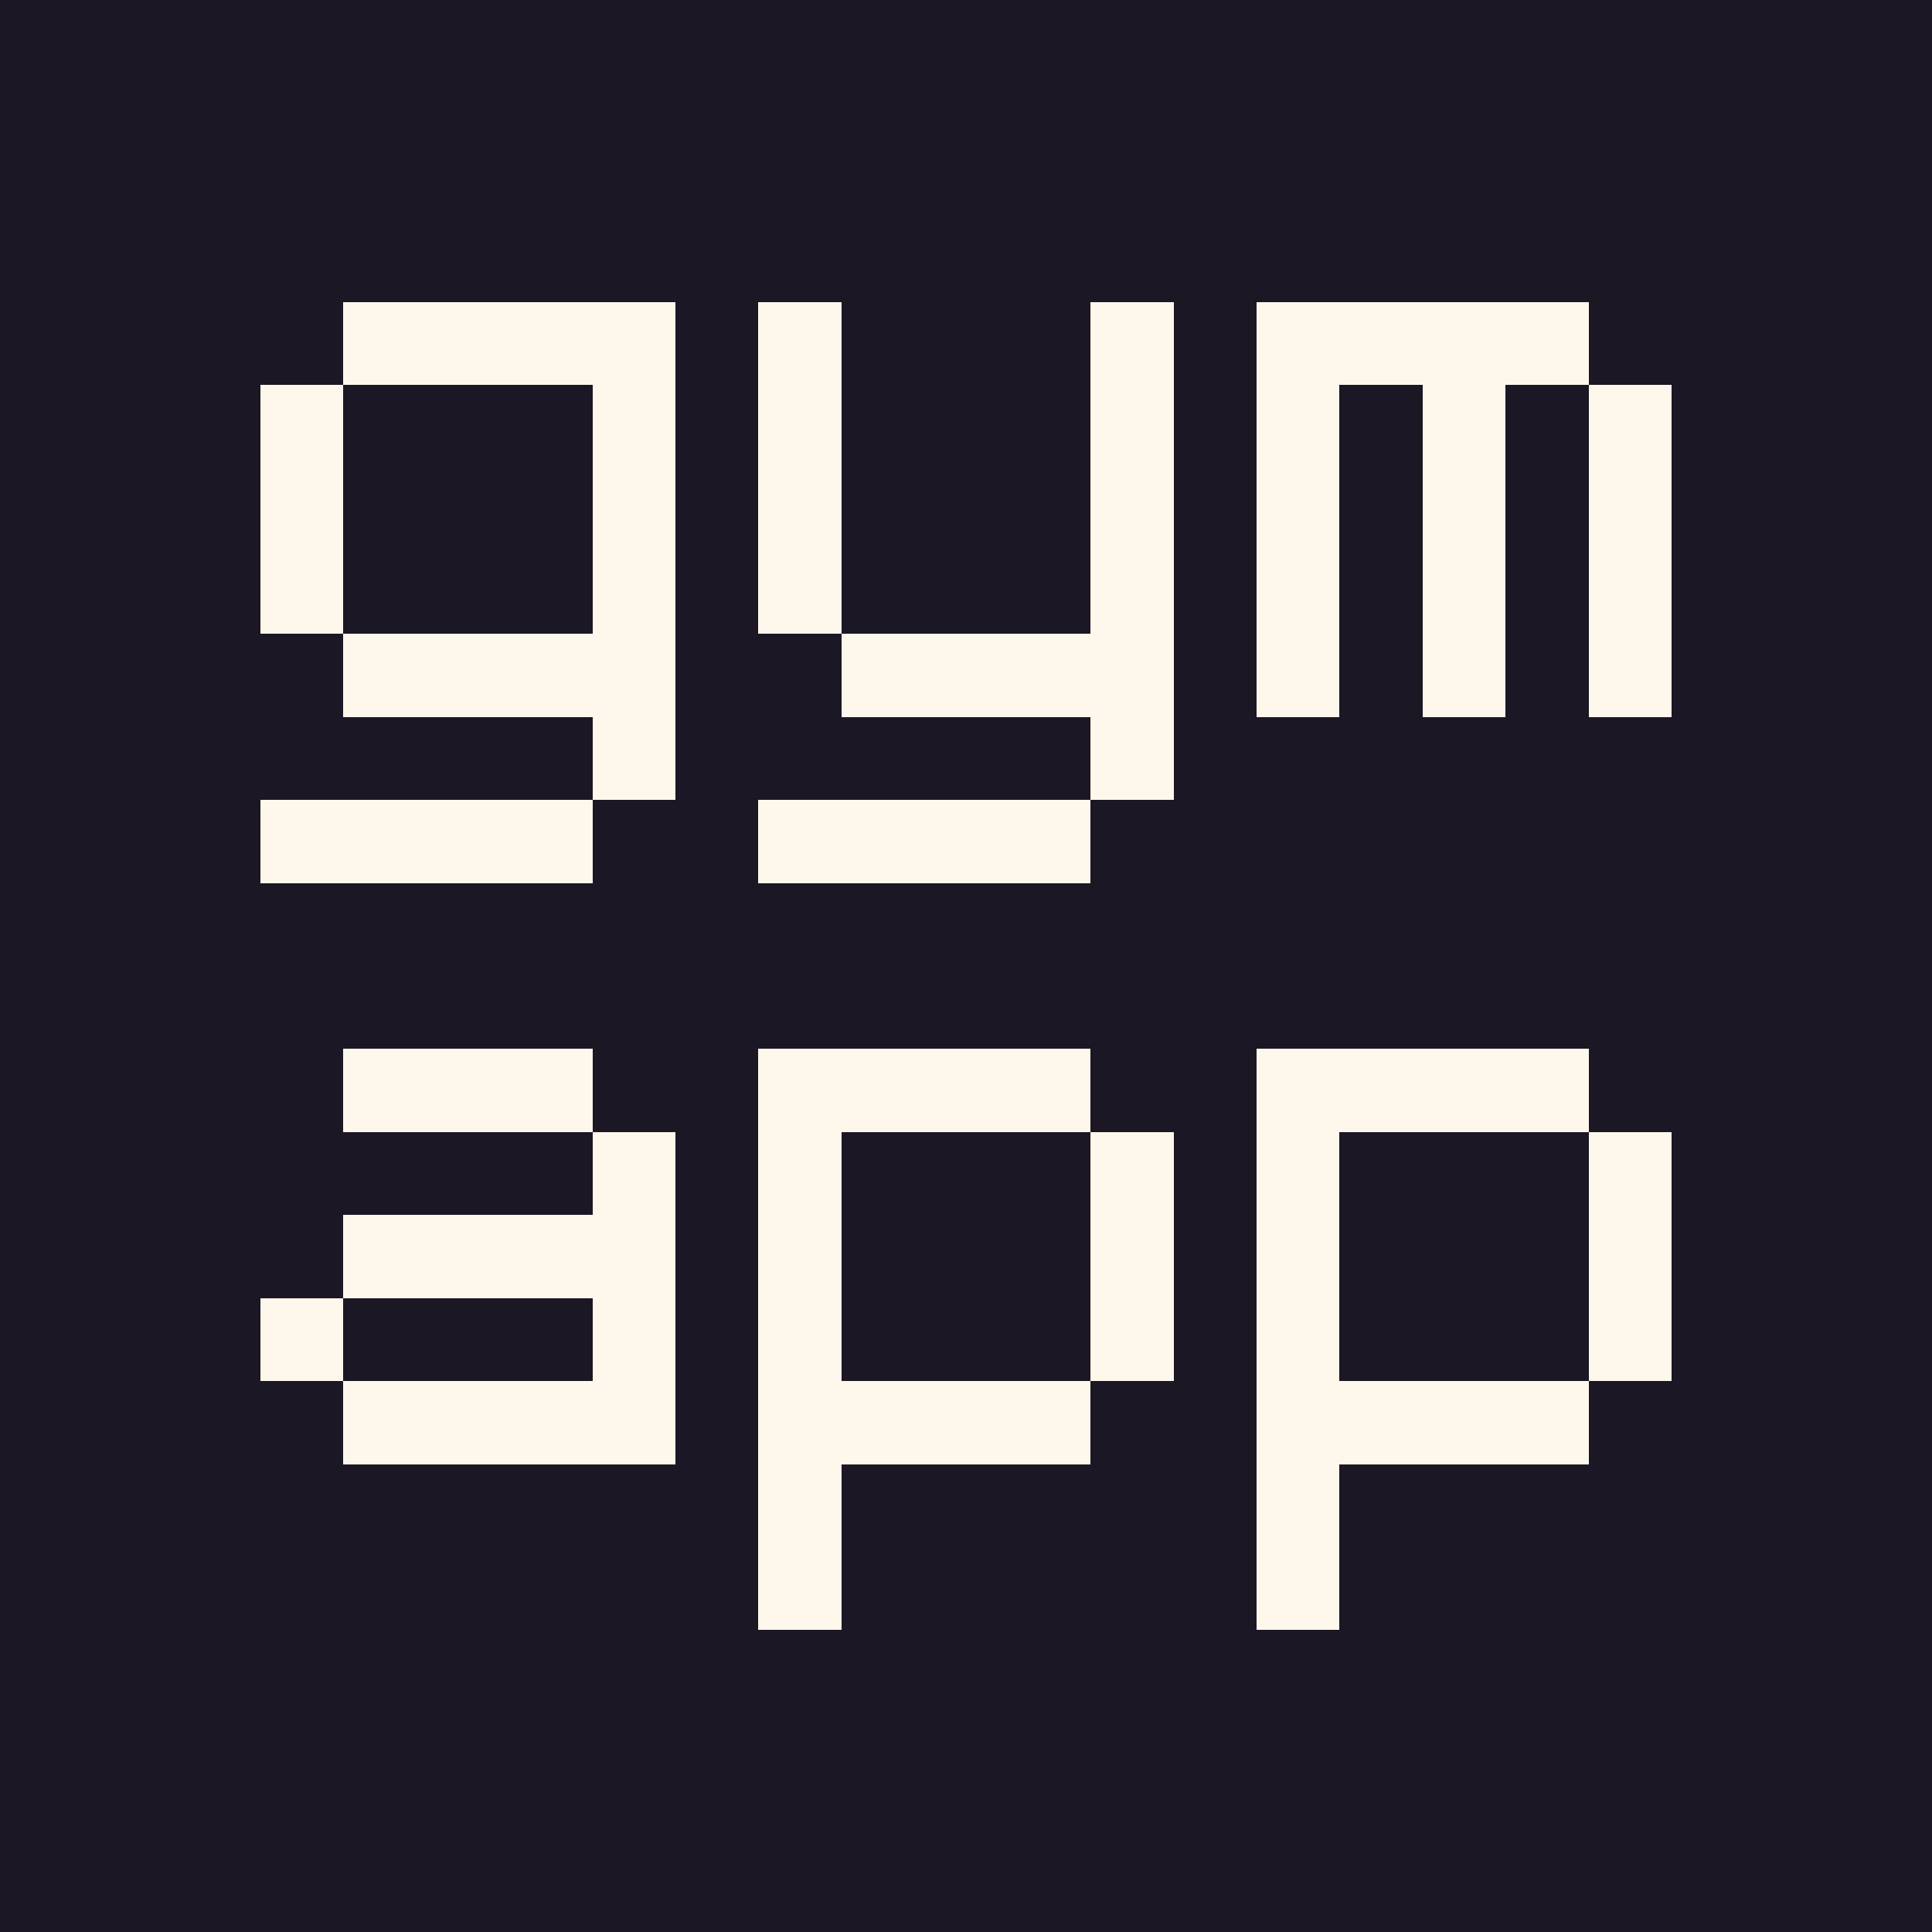
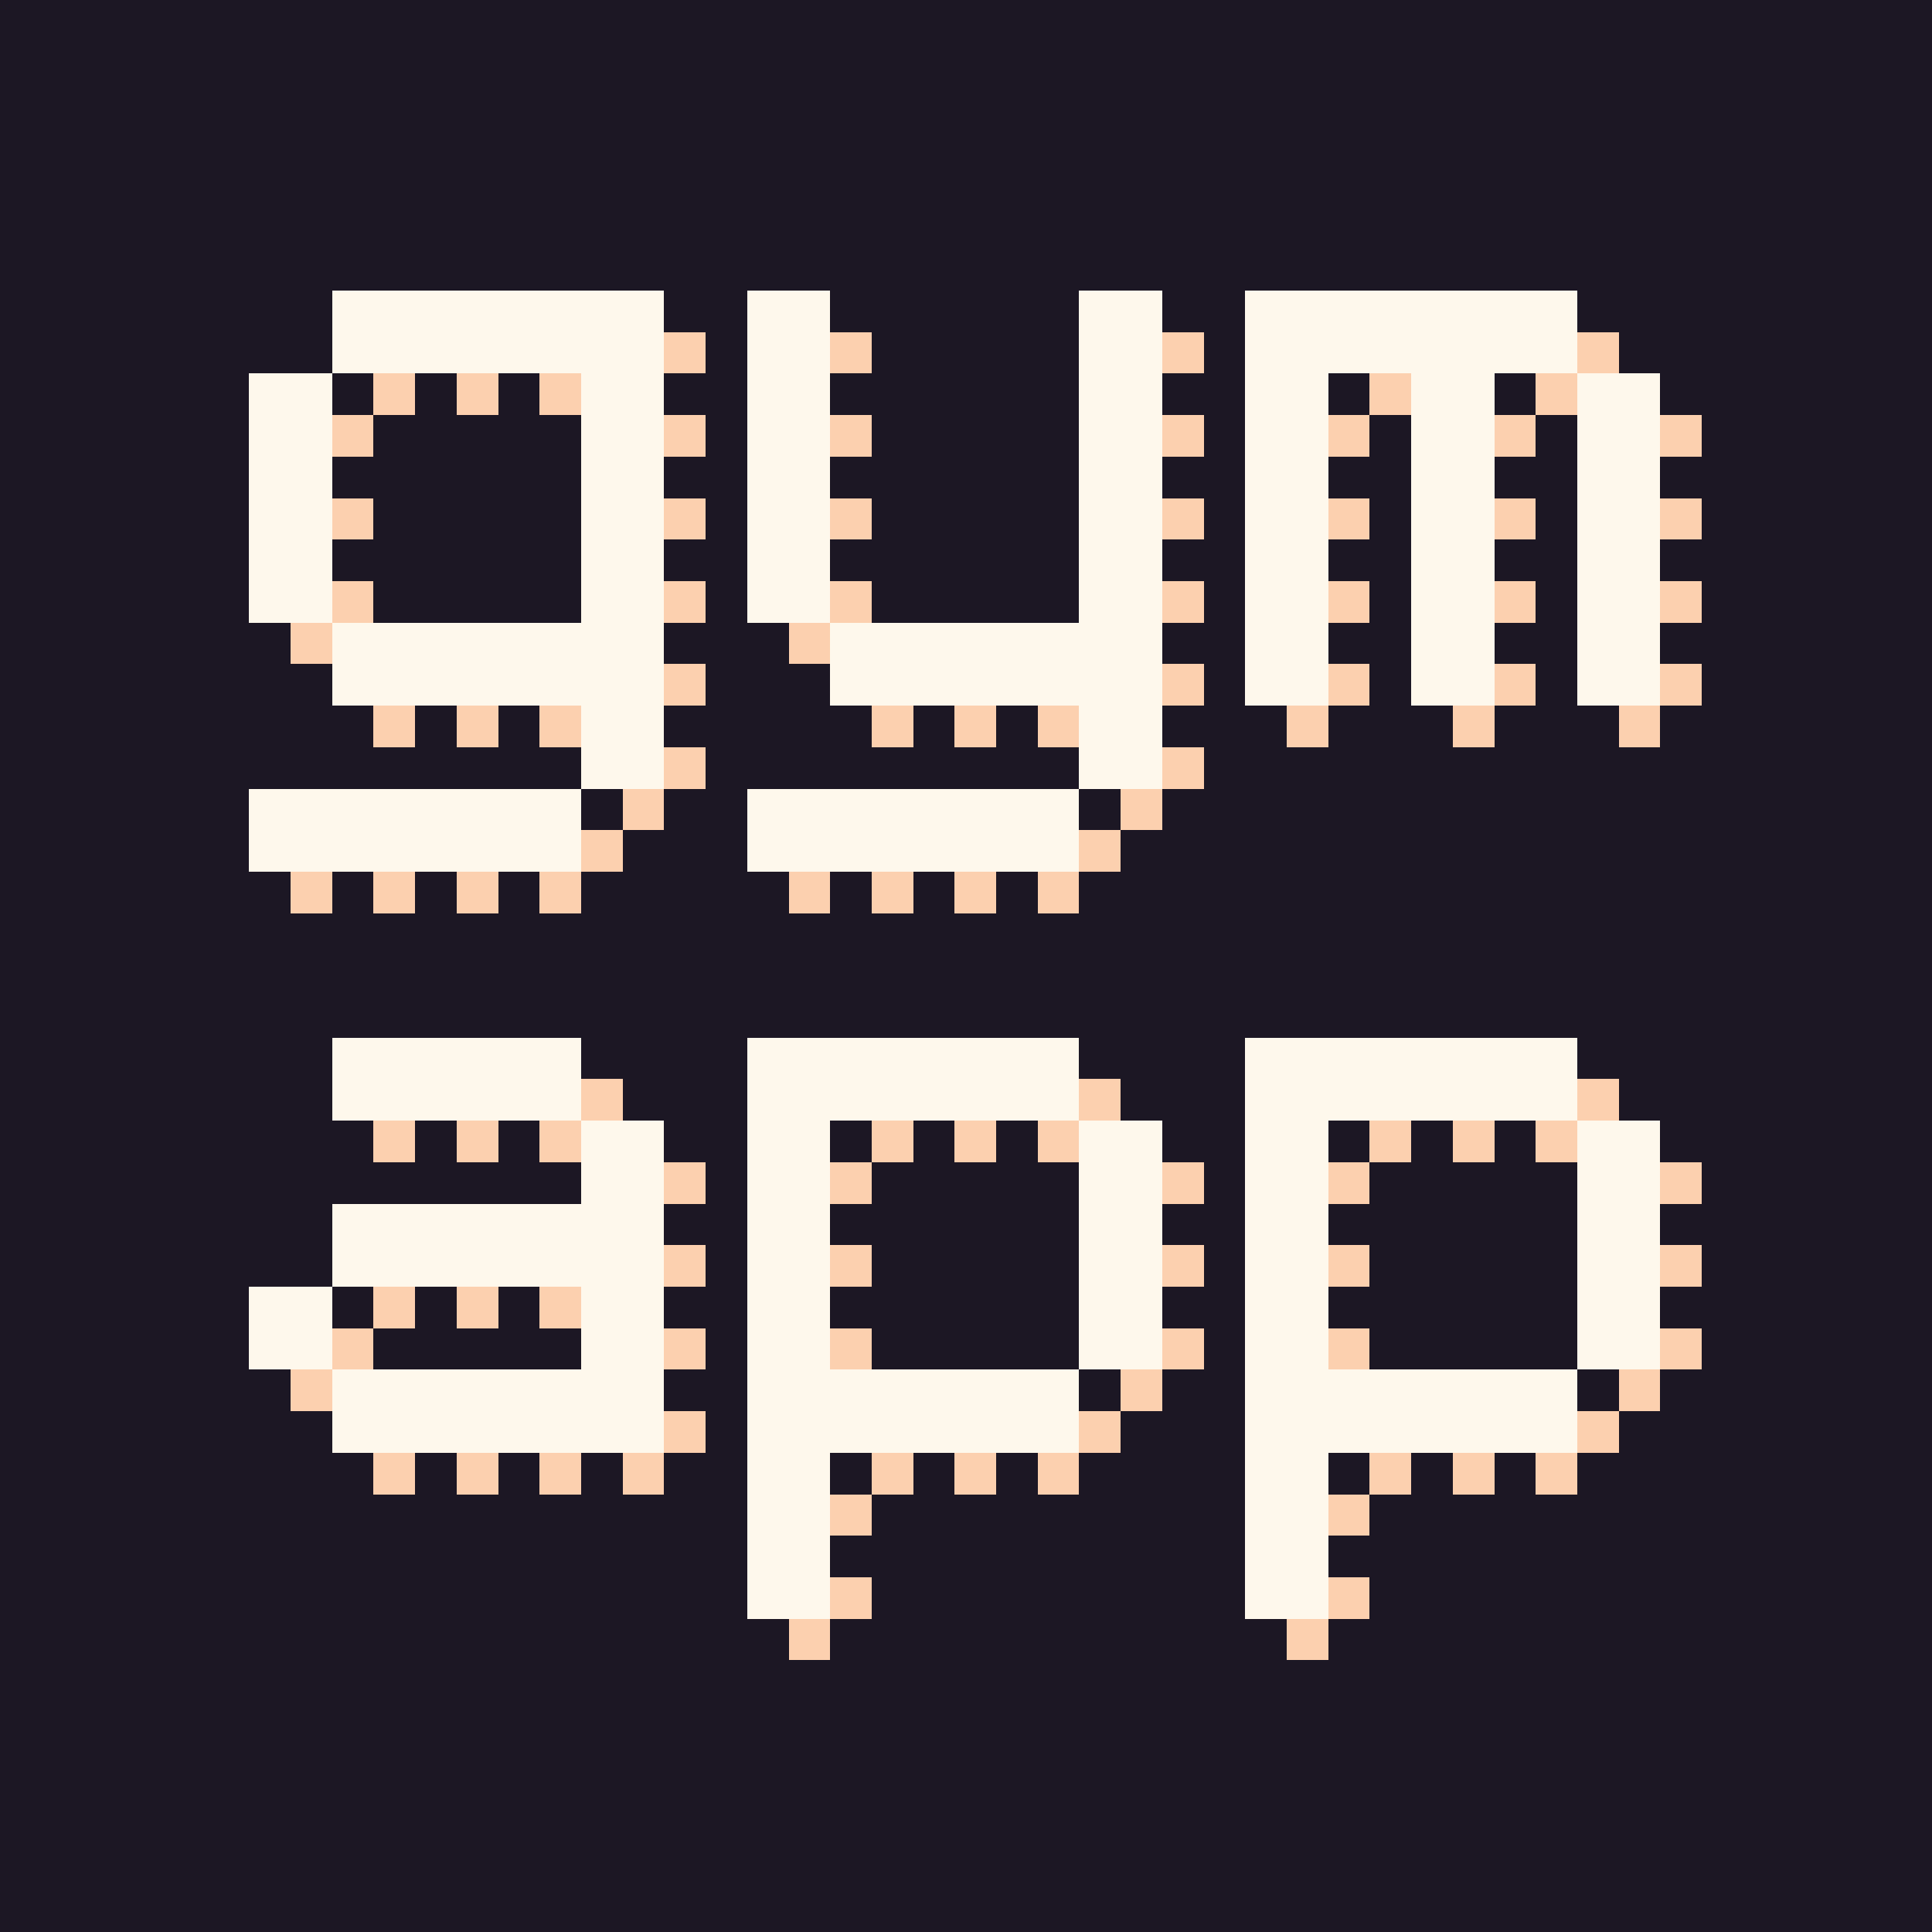
<svg xmlns="http://www.w3.org/2000/svg" viewBox="0 0 512 512" shape-rendering="crispEdges">
-   <rect width="512" height="512" fill="#1c1724" />
-   <g fill="#fef8ec">
-     <rect x="91" y="80" width="22" height="22" />
-     <rect x="113" y="80" width="22" height="22" />
-     <rect x="135" y="80" width="22" height="22" />
-     <rect x="157" y="80" width="22" height="22" />
-     <rect x="201" y="80" width="22" height="22" />
-     <rect x="289" y="80" width="22" height="22" />
-     <rect x="333" y="80" width="22" height="22" />
-     <rect x="355" y="80" width="22" height="22" />
-     <rect x="377" y="80" width="22" height="22" />
-     <rect x="399" y="80" width="22" height="22" />
-     <rect x="69" y="102" width="22" height="22" />
-     <rect x="157" y="102" width="22" height="22" />
-     <rect x="201" y="102" width="22" height="22" />
-     <rect x="289" y="102" width="22" height="22" />
-     <rect x="333" y="102" width="22" height="22" />
-     <rect x="377" y="102" width="22" height="22" />
-     <rect x="421" y="102" width="22" height="22" />
-     <rect x="69" y="124" width="22" height="22" />
-     <rect x="157" y="124" width="22" height="22" />
-     <rect x="201" y="124" width="22" height="22" />
-     <rect x="289" y="124" width="22" height="22" />
-     <rect x="333" y="124" width="22" height="22" />
-     <rect x="377" y="124" width="22" height="22" />
-     <rect x="421" y="124" width="22" height="22" />
-     <rect x="69" y="146" width="22" height="22" />
-     <rect x="157" y="146" width="22" height="22" />
-     <rect x="201" y="146" width="22" height="22" />
-     <rect x="289" y="146" width="22" height="22" />
-     <rect x="333" y="146" width="22" height="22" />
-     <rect x="377" y="146" width="22" height="22" />
-     <rect x="421" y="146" width="22" height="22" />
-     <rect x="91" y="168" width="22" height="22" />
-     <rect x="113" y="168" width="22" height="22" />
-     <rect x="135" y="168" width="22" height="22" />
-     <rect x="157" y="168" width="22" height="22" />
-     <rect x="223" y="168" width="22" height="22" />
-     <rect x="245" y="168" width="22" height="22" />
-     <rect x="267" y="168" width="22" height="22" />
-     <rect x="289" y="168" width="22" height="22" />
-     <rect x="333" y="168" width="22" height="22" />
-     <rect x="377" y="168" width="22" height="22" />
-     <rect x="421" y="168" width="22" height="22" />
-     <rect x="157" y="190" width="22" height="22" />
-     <rect x="289" y="190" width="22" height="22" />
-     <rect x="69" y="212" width="22" height="22" />
-     <rect x="91" y="212" width="22" height="22" />
-     <rect x="113" y="212" width="22" height="22" />
-     <rect x="135" y="212" width="22" height="22" />
-     <rect x="201" y="212" width="22" height="22" />
-     <rect x="223" y="212" width="22" height="22" />
-     <rect x="245" y="212" width="22" height="22" />
-     <rect x="267" y="212" width="22" height="22" />
-     <rect x="91" y="278" width="22" height="22" />
-     <rect x="113" y="278" width="22" height="22" />
-     <rect x="135" y="278" width="22" height="22" />
-     <rect x="201" y="278" width="22" height="22" />
-     <rect x="223" y="278" width="22" height="22" />
-     <rect x="245" y="278" width="22" height="22" />
-     <rect x="267" y="278" width="22" height="22" />
-     <rect x="333" y="278" width="22" height="22" />
-     <rect x="355" y="278" width="22" height="22" />
-     <rect x="377" y="278" width="22" height="22" />
-     <rect x="399" y="278" width="22" height="22" />
-     <rect x="157" y="300" width="22" height="22" />
-     <rect x="201" y="300" width="22" height="22" />
-     <rect x="289" y="300" width="22" height="22" />
-     <rect x="333" y="300" width="22" height="22" />
-     <rect x="421" y="300" width="22" height="22" />
-     <rect x="91" y="322" width="22" height="22" />
-     <rect x="113" y="322" width="22" height="22" />
-     <rect x="135" y="322" width="22" height="22" />
-     <rect x="157" y="322" width="22" height="22" />
-     <rect x="201" y="322" width="22" height="22" />
-     <rect x="289" y="322" width="22" height="22" />
-     <rect x="333" y="322" width="22" height="22" />
-     <rect x="421" y="322" width="22" height="22" />
-     <rect x="69" y="344" width="22" height="22" />
-     <rect x="157" y="344" width="22" height="22" />
-     <rect x="201" y="344" width="22" height="22" />
-     <rect x="289" y="344" width="22" height="22" />
-     <rect x="333" y="344" width="22" height="22" />
-     <rect x="421" y="344" width="22" height="22" />
-     <rect x="91" y="366" width="22" height="22" />
-     <rect x="113" y="366" width="22" height="22" />
-     <rect x="135" y="366" width="22" height="22" />
-     <rect x="157" y="366" width="22" height="22" />
-     <rect x="201" y="366" width="22" height="22" />
-     <rect x="223" y="366" width="22" height="22" />
-     <rect x="245" y="366" width="22" height="22" />
-     <rect x="267" y="366" width="22" height="22" />
-     <rect x="333" y="366" width="22" height="22" />
-     <rect x="355" y="366" width="22" height="22" />
-     <rect x="377" y="366" width="22" height="22" />
-     <rect x="399" y="366" width="22" height="22" />
-     <rect x="201" y="388" width="22" height="22" />
-     <rect x="333" y="388" width="22" height="22" />
-     <rect x="201" y="410" width="22" height="22" />
-     <rect x="333" y="410" width="22" height="22" />
-   </g>
+   <rect x="0" y="0" width="512" height="512" fill="#1c1724" />
+   <rect x="99" y="99" width="11" height="11" fill="#fcd0af" />
+   <rect x="121" y="99" width="11" height="11" fill="#fcd0af" />
+   <rect x="143" y="99" width="11" height="11" fill="#fcd0af" />
+   <rect x="176" y="88" width="11" height="11" fill="#fcd0af" />
+   <rect x="220" y="88" width="11" height="11" fill="#fcd0af" />
+   <rect x="308" y="88" width="11" height="11" fill="#fcd0af" />
+   <rect x="363" y="99" width="11" height="11" fill="#fcd0af" />
+   <rect x="407" y="99" width="11" height="11" fill="#fcd0af" />
+   <rect x="418" y="88" width="11" height="11" fill="#fcd0af" />
+   <rect x="88" y="110" width="11" height="11" fill="#fcd0af" />
+   <rect x="176" y="110" width="11" height="11" fill="#fcd0af" />
+   <rect x="220" y="110" width="11" height="11" fill="#fcd0af" />
+   <rect x="308" y="110" width="11" height="11" fill="#fcd0af" />
+   <rect x="352" y="110" width="11" height="11" fill="#fcd0af" />
+   <rect x="396" y="110" width="11" height="11" fill="#fcd0af" />
+   <rect x="440" y="110" width="11" height="11" fill="#fcd0af" />
+   <rect x="88" y="132" width="11" height="11" fill="#fcd0af" />
+   <rect x="176" y="132" width="11" height="11" fill="#fcd0af" />
+   <rect x="220" y="132" width="11" height="11" fill="#fcd0af" />
+   <rect x="308" y="132" width="11" height="11" fill="#fcd0af" />
+   <rect x="352" y="132" width="11" height="11" fill="#fcd0af" />
+   <rect x="396" y="132" width="11" height="11" fill="#fcd0af" />
+   <rect x="440" y="132" width="11" height="11" fill="#fcd0af" />
+   <rect x="77" y="165" width="11" height="11" fill="#fcd0af" />
+   <rect x="88" y="154" width="11" height="11" fill="#fcd0af" />
+   <rect x="176" y="154" width="11" height="11" fill="#fcd0af" />
+   <rect x="209" y="165" width="11" height="11" fill="#fcd0af" />
+   <rect x="220" y="154" width="11" height="11" fill="#fcd0af" />
+   <rect x="308" y="154" width="11" height="11" fill="#fcd0af" />
+   <rect x="352" y="154" width="11" height="11" fill="#fcd0af" />
+   <rect x="396" y="154" width="11" height="11" fill="#fcd0af" />
+   <rect x="440" y="154" width="11" height="11" fill="#fcd0af" />
+   <rect x="99" y="187" width="11" height="11" fill="#fcd0af" />
+   <rect x="121" y="187" width="11" height="11" fill="#fcd0af" />
+   <rect x="143" y="187" width="11" height="11" fill="#fcd0af" />
+   <rect x="176" y="176" width="11" height="11" fill="#fcd0af" />
+   <rect x="231" y="187" width="11" height="11" fill="#fcd0af" />
+   <rect x="253" y="187" width="11" height="11" fill="#fcd0af" />
+   <rect x="275" y="187" width="11" height="11" fill="#fcd0af" />
+   <rect x="308" y="176" width="11" height="11" fill="#fcd0af" />
+   <rect x="341" y="187" width="11" height="11" fill="#fcd0af" />
+   <rect x="352" y="176" width="11" height="11" fill="#fcd0af" />
+   <rect x="385" y="187" width="11" height="11" fill="#fcd0af" />
+   <rect x="396" y="176" width="11" height="11" fill="#fcd0af" />
+   <rect x="429" y="187" width="11" height="11" fill="#fcd0af" />
+   <rect x="440" y="176" width="11" height="11" fill="#fcd0af" />
+   <rect x="165" y="209" width="11" height="11" fill="#fcd0af" />
+   <rect x="176" y="198" width="11" height="11" fill="#fcd0af" />
+   <rect x="297" y="209" width="11" height="11" fill="#fcd0af" />
+   <rect x="308" y="198" width="11" height="11" fill="#fcd0af" />
+   <rect x="77" y="231" width="11" height="11" fill="#fcd0af" />
+   <rect x="99" y="231" width="11" height="11" fill="#fcd0af" />
+   <rect x="121" y="231" width="11" height="11" fill="#fcd0af" />
+   <rect x="143" y="231" width="11" height="11" fill="#fcd0af" />
+   <rect x="154" y="220" width="11" height="11" fill="#fcd0af" />
+   <rect x="209" y="231" width="11" height="11" fill="#fcd0af" />
+   <rect x="231" y="231" width="11" height="11" fill="#fcd0af" />
+   <rect x="253" y="231" width="11" height="11" fill="#fcd0af" />
+   <rect x="275" y="231" width="11" height="11" fill="#fcd0af" />
+   <rect x="286" y="220" width="11" height="11" fill="#fcd0af" />
+   <rect x="99" y="297" width="11" height="11" fill="#fcd0af" />
+   <rect x="121" y="297" width="11" height="11" fill="#fcd0af" />
+   <rect x="143" y="297" width="11" height="11" fill="#fcd0af" />
+   <rect x="154" y="286" width="11" height="11" fill="#fcd0af" />
+   <rect x="231" y="297" width="11" height="11" fill="#fcd0af" />
+   <rect x="253" y="297" width="11" height="11" fill="#fcd0af" />
+   <rect x="275" y="297" width="11" height="11" fill="#fcd0af" />
+   <rect x="286" y="286" width="11" height="11" fill="#fcd0af" />
+   <rect x="363" y="297" width="11" height="11" fill="#fcd0af" />
+   <rect x="385" y="297" width="11" height="11" fill="#fcd0af" />
+   <rect x="407" y="297" width="11" height="11" fill="#fcd0af" />
+   <rect x="418" y="286" width="11" height="11" fill="#fcd0af" />
+   <rect x="176" y="308" width="11" height="11" fill="#fcd0af" />
+   <rect x="220" y="308" width="11" height="11" fill="#fcd0af" />
+   <rect x="308" y="308" width="11" height="11" fill="#fcd0af" />
+   <rect x="352" y="308" width="11" height="11" fill="#fcd0af" />
+   <rect x="440" y="308" width="11" height="11" fill="#fcd0af" />
+   <rect x="99" y="341" width="11" height="11" fill="#fcd0af" />
+   <rect x="121" y="341" width="11" height="11" fill="#fcd0af" />
+   <rect x="143" y="341" width="11" height="11" fill="#fcd0af" />
+   <rect x="176" y="330" width="11" height="11" fill="#fcd0af" />
+   <rect x="220" y="330" width="11" height="11" fill="#fcd0af" />
+   <rect x="308" y="330" width="11" height="11" fill="#fcd0af" />
+   <rect x="352" y="330" width="11" height="11" fill="#fcd0af" />
+   <rect x="440" y="330" width="11" height="11" fill="#fcd0af" />
+   <rect x="77" y="363" width="11" height="11" fill="#fcd0af" />
+   <rect x="88" y="352" width="11" height="11" fill="#fcd0af" />
+   <rect x="176" y="352" width="11" height="11" fill="#fcd0af" />
+   <rect x="220" y="352" width="11" height="11" fill="#fcd0af" />
+   <rect x="297" y="363" width="11" height="11" fill="#fcd0af" />
+   <rect x="308" y="352" width="11" height="11" fill="#fcd0af" />
+   <rect x="352" y="352" width="11" height="11" fill="#fcd0af" />
+   <rect x="429" y="363" width="11" height="11" fill="#fcd0af" />
+   <rect x="440" y="352" width="11" height="11" fill="#fcd0af" />
+   <rect x="99" y="385" width="11" height="11" fill="#fcd0af" />
+   <rect x="121" y="385" width="11" height="11" fill="#fcd0af" />
+   <rect x="143" y="385" width="11" height="11" fill="#fcd0af" />
+   <rect x="165" y="385" width="11" height="11" fill="#fcd0af" />
+   <rect x="176" y="374" width="11" height="11" fill="#fcd0af" />
+   <rect x="231" y="385" width="11" height="11" fill="#fcd0af" />
+   <rect x="253" y="385" width="11" height="11" fill="#fcd0af" />
+   <rect x="275" y="385" width="11" height="11" fill="#fcd0af" />
+   <rect x="286" y="374" width="11" height="11" fill="#fcd0af" />
+   <rect x="363" y="385" width="11" height="11" fill="#fcd0af" />
+   <rect x="385" y="385" width="11" height="11" fill="#fcd0af" />
+   <rect x="407" y="385" width="11" height="11" fill="#fcd0af" />
+   <rect x="418" y="374" width="11" height="11" fill="#fcd0af" />
+   <rect x="220" y="396" width="11" height="11" fill="#fcd0af" />
+   <rect x="352" y="396" width="11" height="11" fill="#fcd0af" />
+   <rect x="209" y="429" width="11" height="11" fill="#fcd0af" />
+   <rect x="220" y="418" width="11" height="11" fill="#fcd0af" />
+   <rect x="341" y="429" width="11" height="11" fill="#fcd0af" />
+   <rect x="352" y="418" width="11" height="11" fill="#fcd0af" />
+   <rect x="88" y="77" width="22" height="22" fill="#fef8ec" />
+   <rect x="110" y="77" width="22" height="22" fill="#fef8ec" />
+   <rect x="132" y="77" width="22" height="22" fill="#fef8ec" />
+   <rect x="154" y="77" width="22" height="22" fill="#fef8ec" />
+   <rect x="198" y="77" width="22" height="22" fill="#fef8ec" />
+   <rect x="286" y="77" width="22" height="22" fill="#fef8ec" />
+   <rect x="330" y="77" width="22" height="22" fill="#fef8ec" />
+   <rect x="352" y="77" width="22" height="22" fill="#fef8ec" />
+   <rect x="374" y="77" width="22" height="22" fill="#fef8ec" />
+   <rect x="396" y="77" width="22" height="22" fill="#fef8ec" />
+   <rect x="66" y="99" width="22" height="22" fill="#fef8ec" />
+   <rect x="154" y="99" width="22" height="22" fill="#fef8ec" />
+   <rect x="198" y="99" width="22" height="22" fill="#fef8ec" />
+   <rect x="286" y="99" width="22" height="22" fill="#fef8ec" />
+   <rect x="330" y="99" width="22" height="22" fill="#fef8ec" />
+   <rect x="374" y="99" width="22" height="22" fill="#fef8ec" />
+   <rect x="418" y="99" width="22" height="22" fill="#fef8ec" />
+   <rect x="66" y="121" width="22" height="22" fill="#fef8ec" />
+   <rect x="154" y="121" width="22" height="22" fill="#fef8ec" />
+   <rect x="198" y="121" width="22" height="22" fill="#fef8ec" />
+   <rect x="286" y="121" width="22" height="22" fill="#fef8ec" />
+   <rect x="330" y="121" width="22" height="22" fill="#fef8ec" />
+   <rect x="374" y="121" width="22" height="22" fill="#fef8ec" />
+   <rect x="418" y="121" width="22" height="22" fill="#fef8ec" />
+   <rect x="66" y="143" width="22" height="22" fill="#fef8ec" />
+   <rect x="154" y="143" width="22" height="22" fill="#fef8ec" />
+   <rect x="198" y="143" width="22" height="22" fill="#fef8ec" />
+   <rect x="286" y="143" width="22" height="22" fill="#fef8ec" />
+   <rect x="330" y="143" width="22" height="22" fill="#fef8ec" />
+   <rect x="374" y="143" width="22" height="22" fill="#fef8ec" />
+   <rect x="418" y="143" width="22" height="22" fill="#fef8ec" />
+   <rect x="88" y="165" width="22" height="22" fill="#fef8ec" />
+   <rect x="110" y="165" width="22" height="22" fill="#fef8ec" />
+   <rect x="132" y="165" width="22" height="22" fill="#fef8ec" />
+   <rect x="154" y="165" width="22" height="22" fill="#fef8ec" />
+   <rect x="220" y="165" width="22" height="22" fill="#fef8ec" />
+   <rect x="242" y="165" width="22" height="22" fill="#fef8ec" />
+   <rect x="264" y="165" width="22" height="22" fill="#fef8ec" />
+   <rect x="286" y="165" width="22" height="22" fill="#fef8ec" />
+   <rect x="330" y="165" width="22" height="22" fill="#fef8ec" />
+   <rect x="374" y="165" width="22" height="22" fill="#fef8ec" />
+   <rect x="418" y="165" width="22" height="22" fill="#fef8ec" />
+   <rect x="154" y="187" width="22" height="22" fill="#fef8ec" />
+   <rect x="286" y="187" width="22" height="22" fill="#fef8ec" />
+   <rect x="66" y="209" width="22" height="22" fill="#fef8ec" />
+   <rect x="88" y="209" width="22" height="22" fill="#fef8ec" />
+   <rect x="110" y="209" width="22" height="22" fill="#fef8ec" />
+   <rect x="132" y="209" width="22" height="22" fill="#fef8ec" />
+   <rect x="198" y="209" width="22" height="22" fill="#fef8ec" />
+   <rect x="220" y="209" width="22" height="22" fill="#fef8ec" />
+   <rect x="242" y="209" width="22" height="22" fill="#fef8ec" />
+   <rect x="264" y="209" width="22" height="22" fill="#fef8ec" />
+   <rect x="88" y="275" width="22" height="22" fill="#fef8ec" />
+   <rect x="110" y="275" width="22" height="22" fill="#fef8ec" />
+   <rect x="132" y="275" width="22" height="22" fill="#fef8ec" />
+   <rect x="198" y="275" width="22" height="22" fill="#fef8ec" />
+   <rect x="220" y="275" width="22" height="22" fill="#fef8ec" />
+   <rect x="242" y="275" width="22" height="22" fill="#fef8ec" />
+   <rect x="264" y="275" width="22" height="22" fill="#fef8ec" />
+   <rect x="330" y="275" width="22" height="22" fill="#fef8ec" />
+   <rect x="352" y="275" width="22" height="22" fill="#fef8ec" />
+   <rect x="374" y="275" width="22" height="22" fill="#fef8ec" />
+   <rect x="396" y="275" width="22" height="22" fill="#fef8ec" />
+   <rect x="154" y="297" width="22" height="22" fill="#fef8ec" />
+   <rect x="198" y="297" width="22" height="22" fill="#fef8ec" />
+   <rect x="286" y="297" width="22" height="22" fill="#fef8ec" />
+   <rect x="330" y="297" width="22" height="22" fill="#fef8ec" />
+   <rect x="418" y="297" width="22" height="22" fill="#fef8ec" />
+   <rect x="88" y="319" width="22" height="22" fill="#fef8ec" />
+   <rect x="110" y="319" width="22" height="22" fill="#fef8ec" />
+   <rect x="132" y="319" width="22" height="22" fill="#fef8ec" />
+   <rect x="154" y="319" width="22" height="22" fill="#fef8ec" />
+   <rect x="198" y="319" width="22" height="22" fill="#fef8ec" />
+   <rect x="286" y="319" width="22" height="22" fill="#fef8ec" />
+   <rect x="330" y="319" width="22" height="22" fill="#fef8ec" />
+   <rect x="418" y="319" width="22" height="22" fill="#fef8ec" />
+   <rect x="66" y="341" width="22" height="22" fill="#fef8ec" />
+   <rect x="154" y="341" width="22" height="22" fill="#fef8ec" />
+   <rect x="198" y="341" width="22" height="22" fill="#fef8ec" />
+   <rect x="286" y="341" width="22" height="22" fill="#fef8ec" />
+   <rect x="330" y="341" width="22" height="22" fill="#fef8ec" />
+   <rect x="418" y="341" width="22" height="22" fill="#fef8ec" />
+   <rect x="88" y="363" width="22" height="22" fill="#fef8ec" />
+   <rect x="110" y="363" width="22" height="22" fill="#fef8ec" />
+   <rect x="132" y="363" width="22" height="22" fill="#fef8ec" />
+   <rect x="154" y="363" width="22" height="22" fill="#fef8ec" />
+   <rect x="198" y="363" width="22" height="22" fill="#fef8ec" />
+   <rect x="220" y="363" width="22" height="22" fill="#fef8ec" />
+   <rect x="242" y="363" width="22" height="22" fill="#fef8ec" />
+   <rect x="264" y="363" width="22" height="22" fill="#fef8ec" />
+   <rect x="330" y="363" width="22" height="22" fill="#fef8ec" />
+   <rect x="352" y="363" width="22" height="22" fill="#fef8ec" />
+   <rect x="374" y="363" width="22" height="22" fill="#fef8ec" />
+   <rect x="396" y="363" width="22" height="22" fill="#fef8ec" />
+   <rect x="198" y="385" width="22" height="22" fill="#fef8ec" />
+   <rect x="330" y="385" width="22" height="22" fill="#fef8ec" />
+   <rect x="198" y="407" width="22" height="22" fill="#fef8ec" />
+   <rect x="330" y="407" width="22" height="22" fill="#fef8ec" />
</svg>
